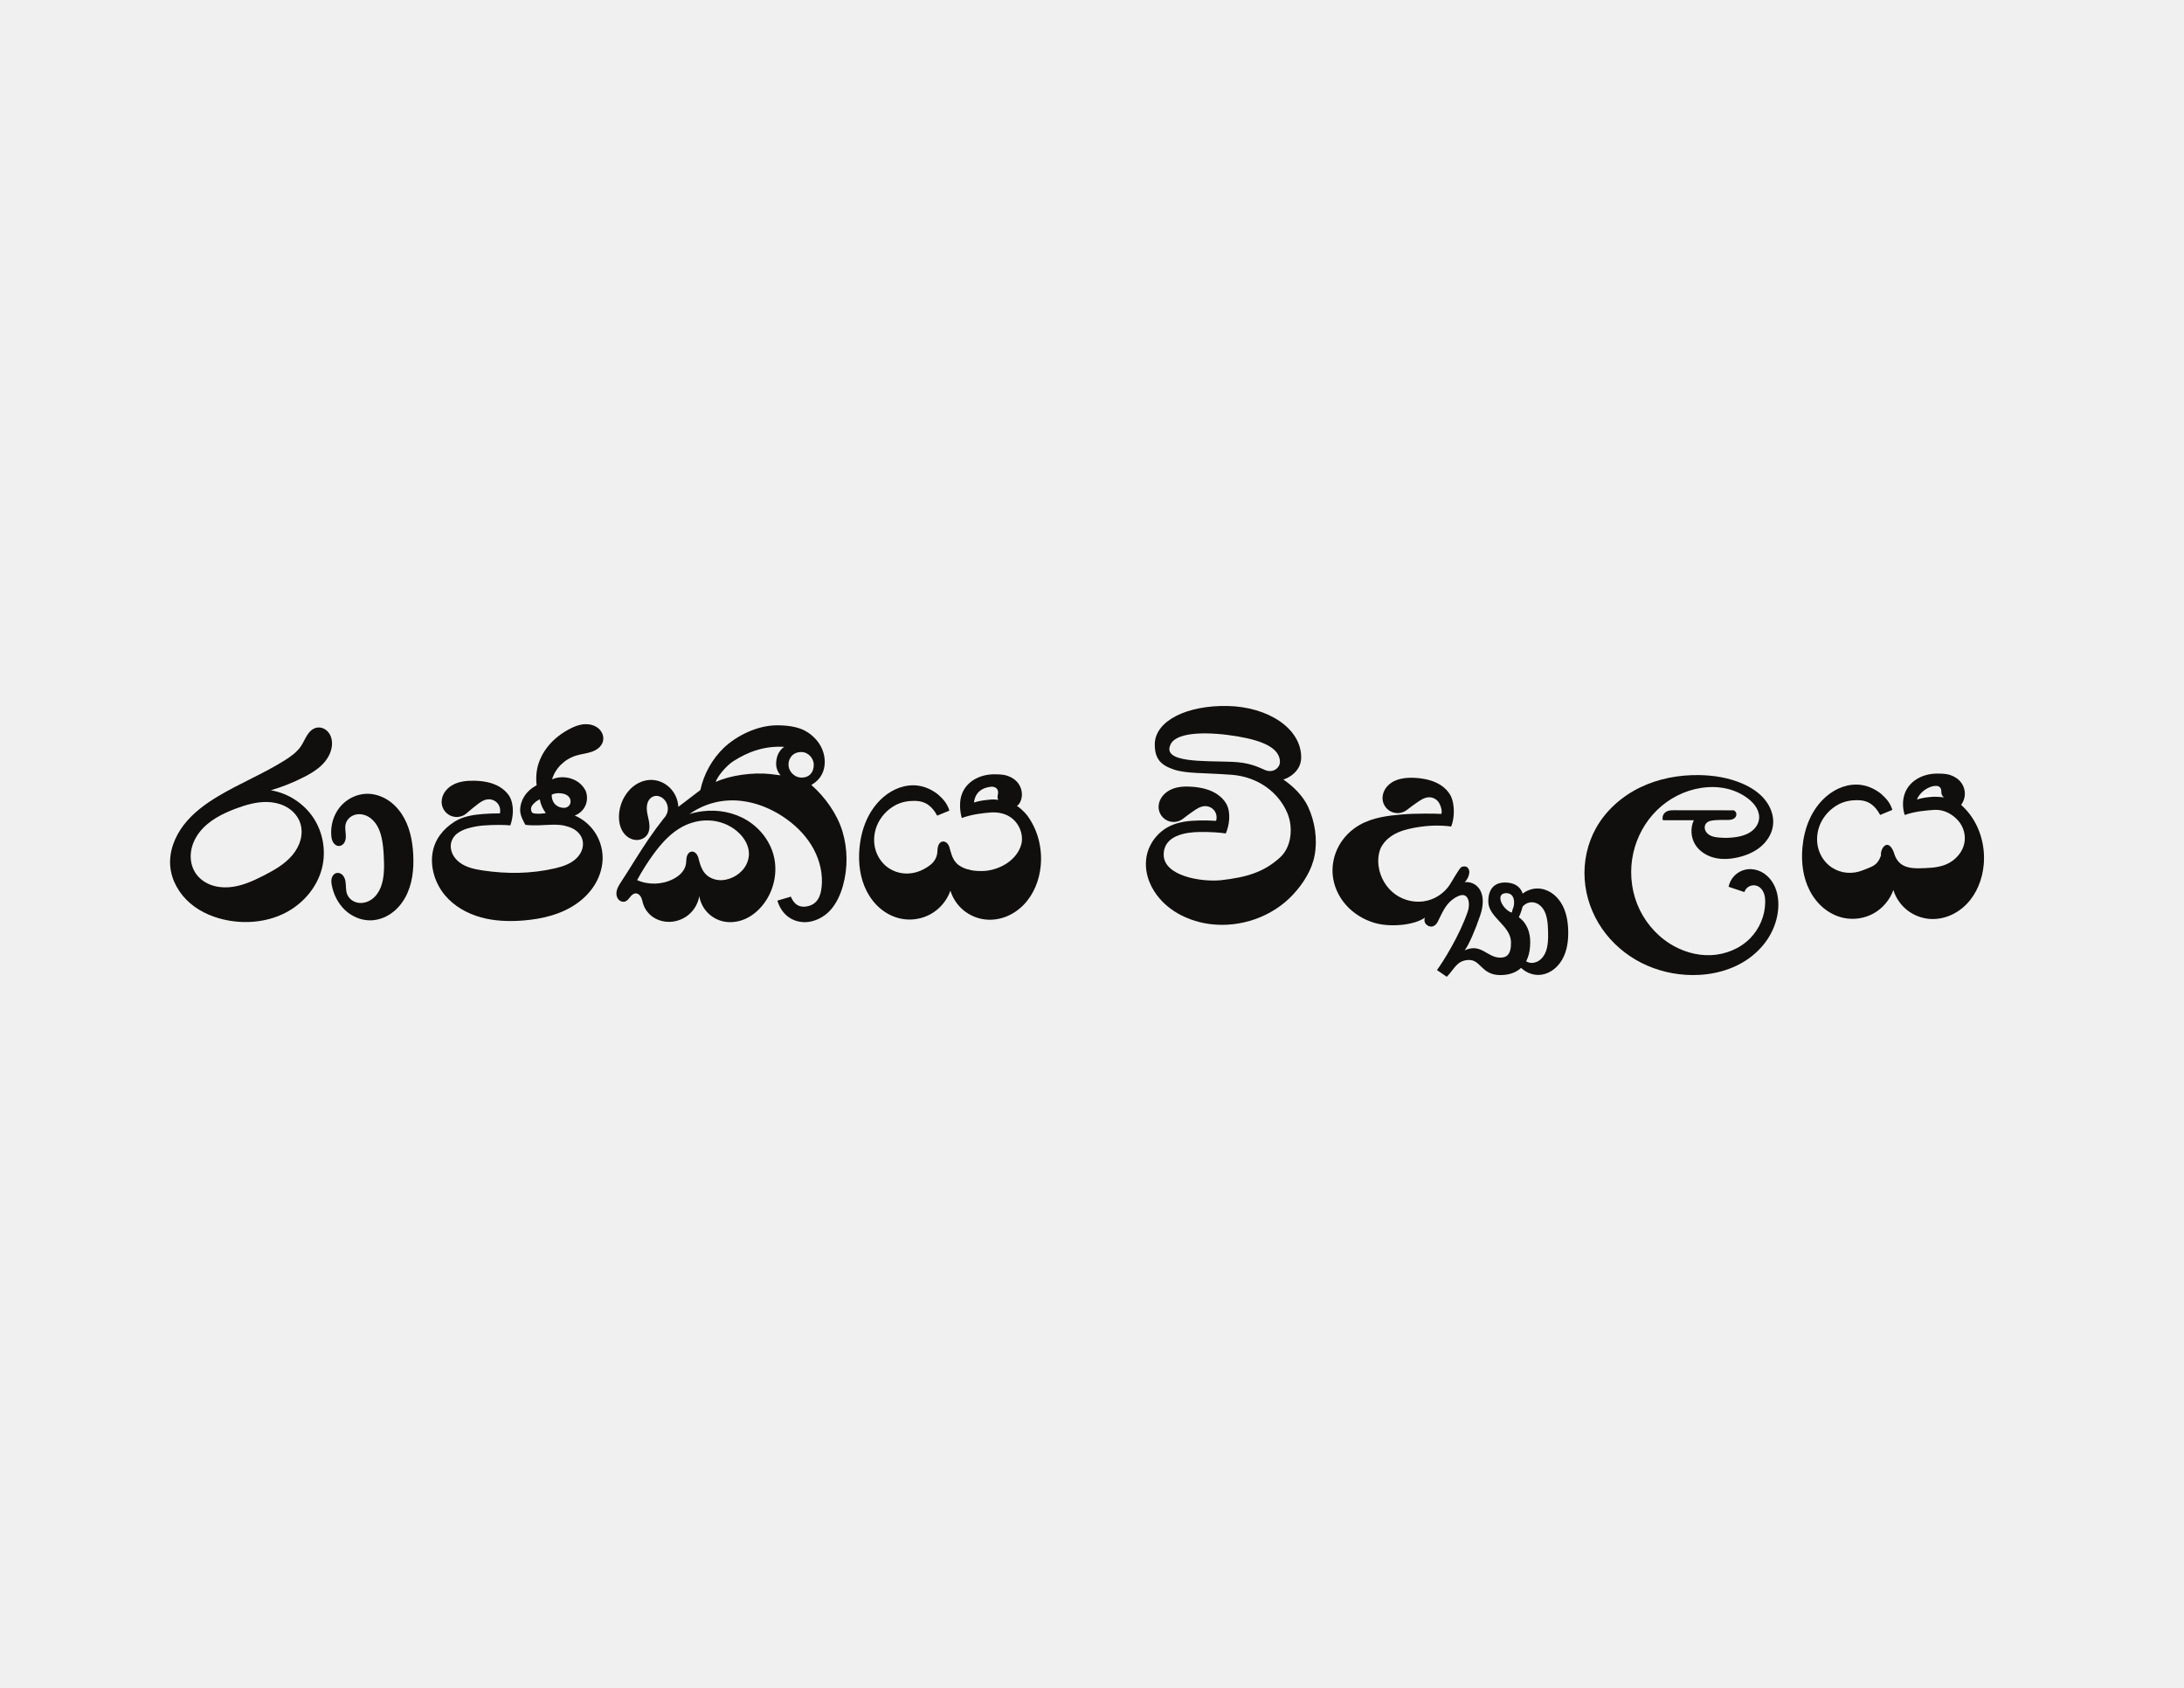
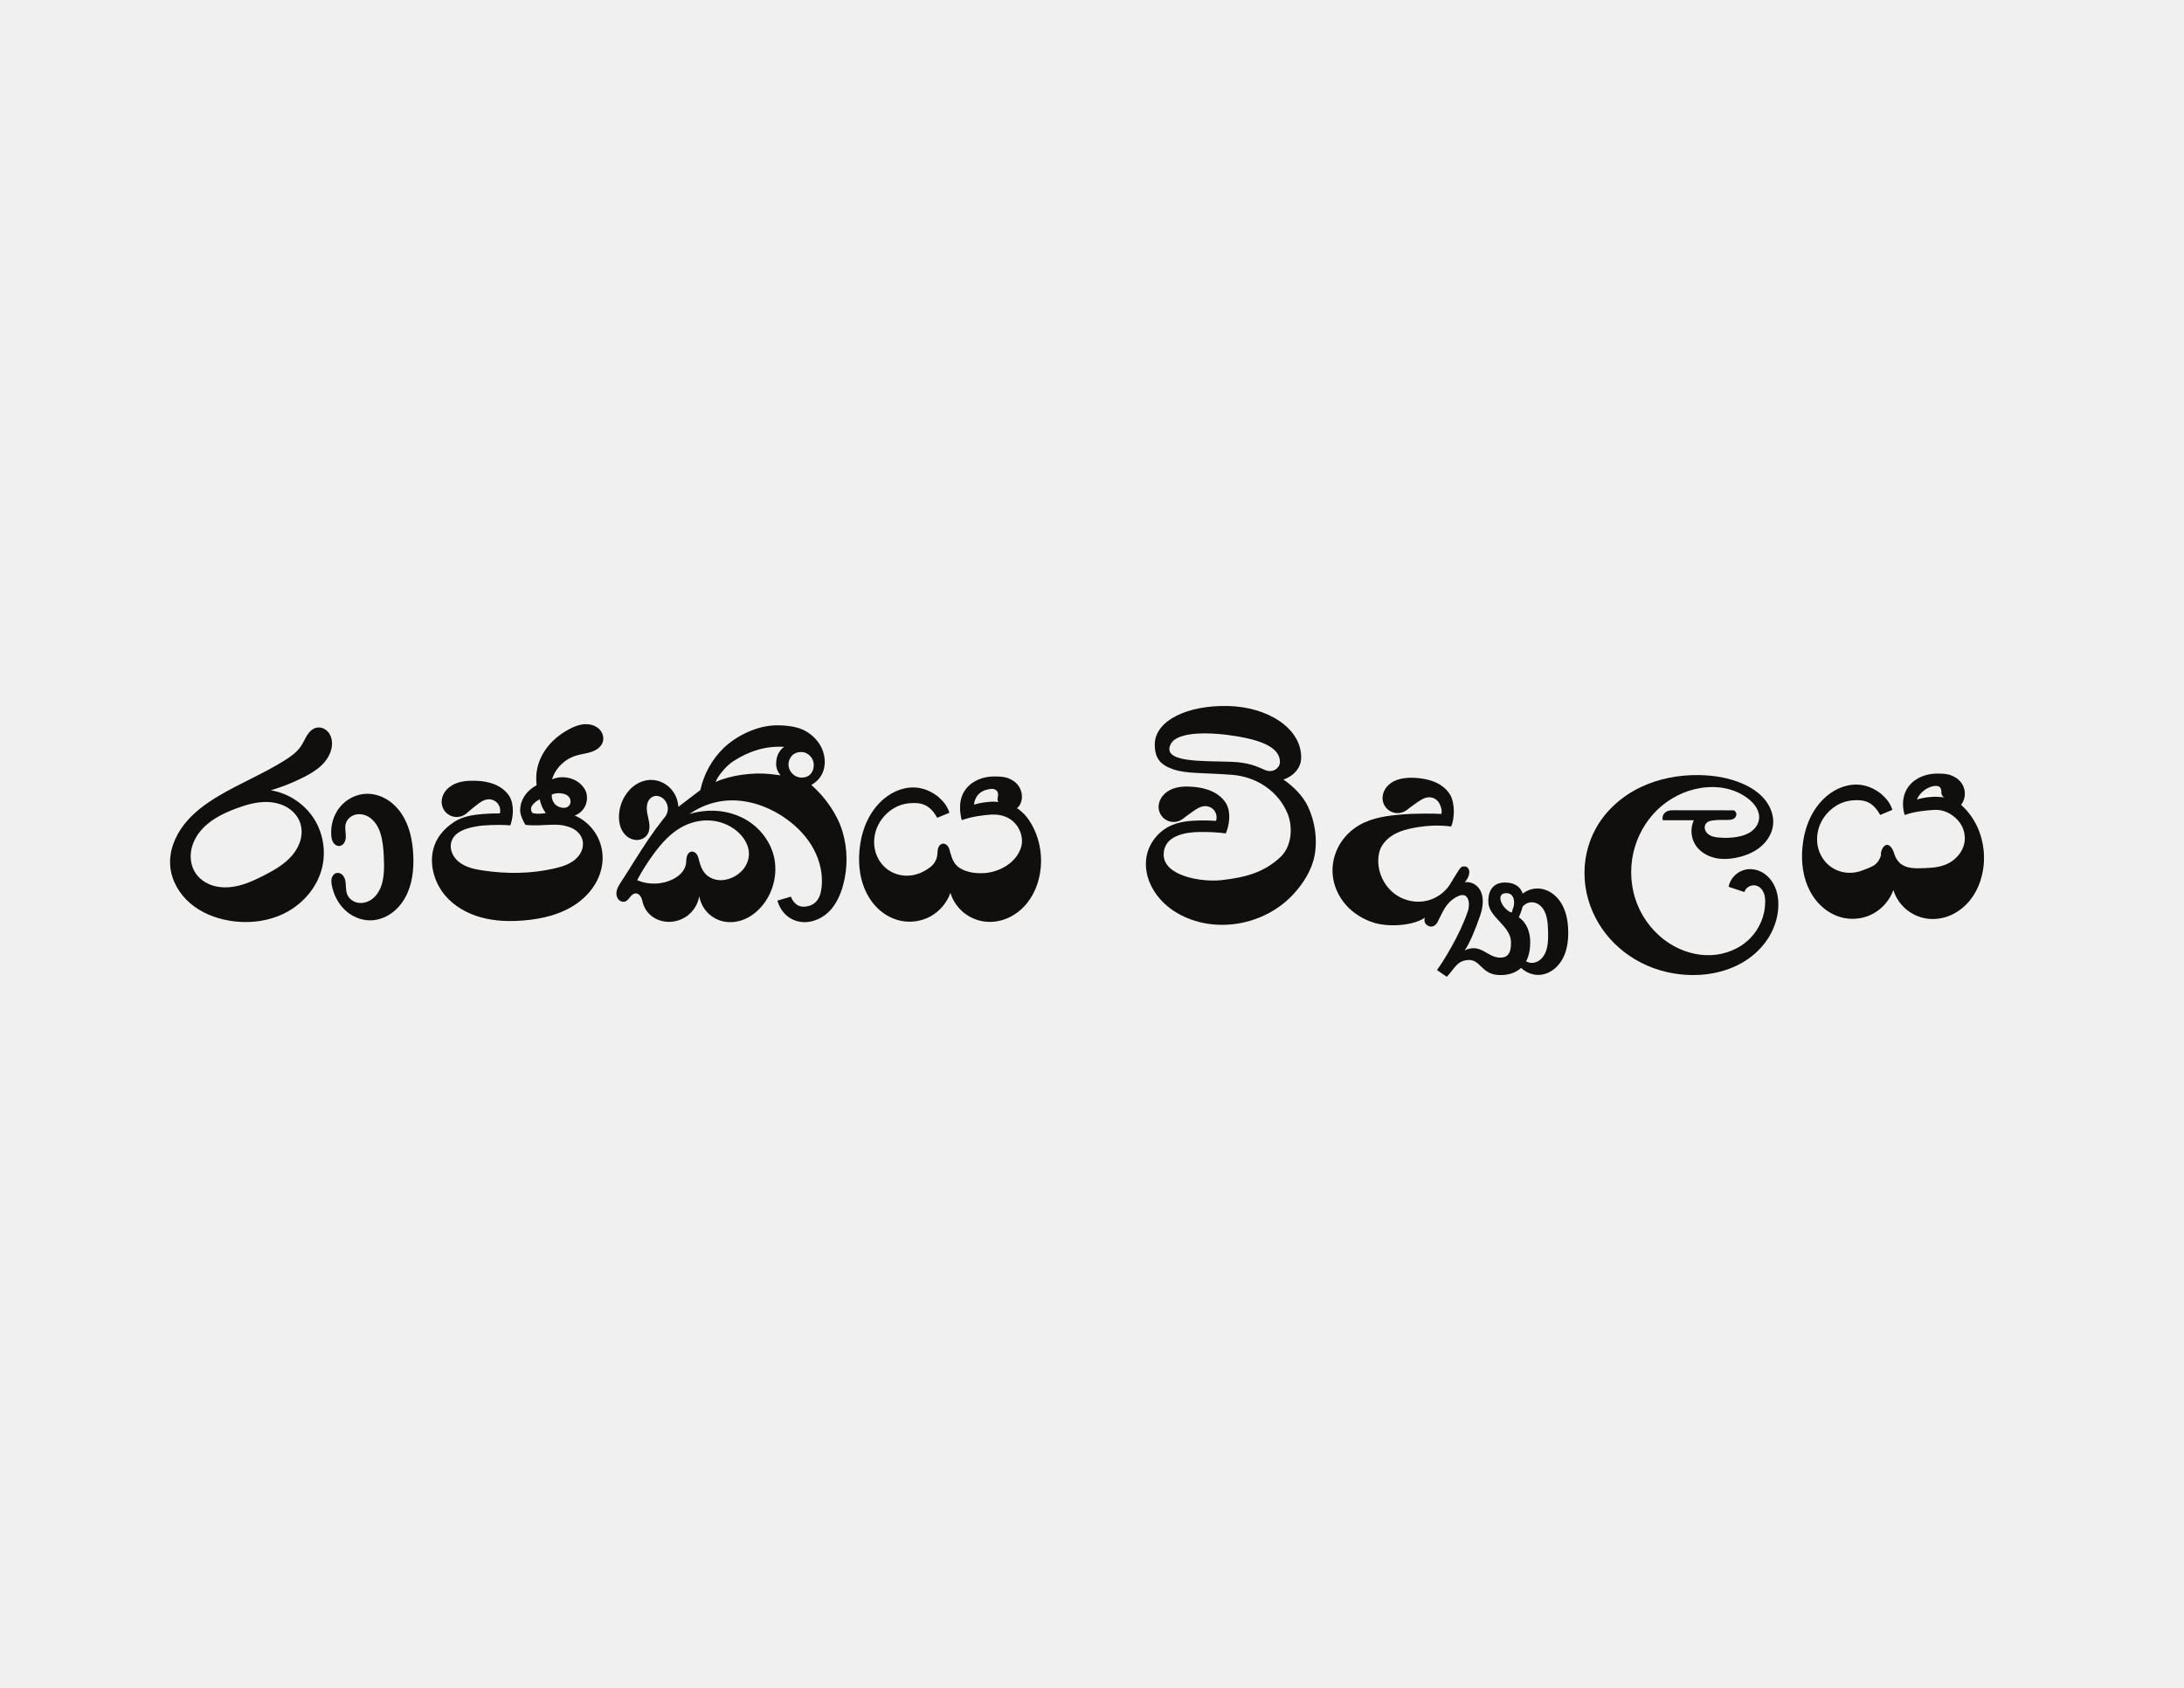
<svg xmlns="http://www.w3.org/2000/svg" id="svg7233" version="1.1" xml:space="preserve" width="444.827" height="343.733" viewBox="0 0 444.827 343.733">
  <defs id="defs7237" />
  <g id="g7241" transform="matrix(1.333333,0,0,-1.333333,0,343.7333)">
    <path style="fill:#100f0d;fill-opacity:1;fill-rule:nonzero;stroke:none" d="m 48.595,146.686 c -0.09,-0.005 -0.179,-0.018 -0.267,-0.038 -0.301,-0.07 -0.58,-0.228 -0.814,-0.431 -0.236,-0.203 -0.429,-0.45 -0.596,-0.712 -0.335,-0.523 -0.568,-1.107 -0.91,-1.626 -0.627,-0.949 -1.582,-1.627 -2.546,-2.231 -3.253,-2.041 -6.844,-3.491 -10.14,-5.464 -1.956,-1.171 -3.829,-2.547 -5.225,-4.351 -1.398,-1.803 -2.286,-4.076 -2.09,-6.347 0.188,-2.192 1.384,-4.232 3.057,-5.66 1.673,-1.428 3.792,-2.275 5.96,-2.644 2.937,-0.5 6.051,-0.135 8.684,1.257 2.632,1.392 4.735,3.85 5.47,6.735 0.659,2.588 0.183,5.445 -1.282,7.679 -1.464,2.234 -3.894,3.811 -6.532,4.239 1.738,0.512 3.43,1.185 5.045,2.01 0.988,0.504 1.959,1.074 2.752,1.849 0.795,0.776 1.404,1.782 1.534,2.884 0.083,0.713 -0.048,1.473 -0.479,2.048 -0.215,0.288 -0.501,0.524 -0.832,0.664 -0.248,0.105 -0.521,0.155 -0.79,0.139 z m -7.758,-11.382 c 0.23,-0.006 0.46,-0.022 0.69,-0.05 0.921,-0.113 1.827,-0.413 2.596,-0.933 0.767,-0.52 1.392,-1.267 1.707,-2.139 0.303,-0.84 0.311,-1.773 0.085,-2.638 -0.226,-0.865 -0.675,-1.661 -1.247,-2.347 -1.146,-1.371 -2.74,-2.281 -4.329,-3.097 -1.701,-0.874 -3.491,-1.687 -5.399,-1.819 -0.954,-0.065 -1.926,0.045 -2.817,0.396 -0.891,0.349 -1.696,0.944 -2.231,1.737 -0.631,0.934 -0.864,2.109 -0.725,3.227 0.136,1.118 0.631,2.178 1.323,3.066 1.387,1.777 3.495,2.832 5.607,3.617 1.522,0.565 3.129,1.024 4.74,0.98 z" id="path7245-7-2-5" />
    <path id="path7249-9-2-8" style="fill:#100f0d;fill-opacity:1;fill-rule:nonzero;stroke:none" d="m 50.605,130.196 c -0.124,1.545 0.341,3.142 1.323,4.342 0.982,1.199 2.483,1.974 4.034,2.02 1.087,0.032 2.172,-0.286 3.104,-0.845 0.932,-0.559 1.713,-1.354 2.311,-2.262 1.195,-1.816 1.643,-4.03 1.75,-6.202 0.11,-2.237 -0.138,-4.559 -1.22,-6.521 -0.541,-0.98 -1.289,-1.855 -2.215,-2.486 -0.925,-0.631 -2.031,-1.012 -3.15,-1.015 -1.428,-0.005 -2.828,0.609 -3.862,1.594 -1.034,0.985 -1.707,2.318 -1.986,3.719 -0.073,0.372 -0.121,0.761 -0.023,1.127 0.049,0.183 0.135,0.358 0.26,0.5 0.126,0.142 0.293,0.25 0.478,0.292 0.165,0.038 0.341,0.023 0.499,-0.034 0.159,-0.057 0.303,-0.154 0.421,-0.275 0.234,-0.242 0.364,-0.57 0.43,-0.902 0.064,-0.332 0.07,-0.671 0.087,-1.009 0.019,-0.337 0.052,-0.679 0.171,-0.995 0.133,-0.354 0.371,-0.665 0.671,-0.895 0.301,-0.229 0.66,-0.378 1.033,-0.438 0.746,-0.119 1.526,0.122 2.131,0.576 0.605,0.454 1.041,1.105 1.318,1.809 0.276,0.704 0.4,1.458 0.458,2.211 0.066,0.89 0.042,1.784 -0.01,2.674 -0.05,0.876 -0.125,1.754 -0.311,2.611 -0.145,0.669 -0.364,1.328 -0.714,1.917 -0.351,0.588 -0.841,1.104 -1.448,1.418 -0.607,0.315 -1.34,0.415 -1.99,0.204 -0.325,-0.105 -0.628,-0.287 -0.866,-0.532 -0.239,-0.245 -0.415,-0.553 -0.494,-0.886 -0.073,-0.311 -0.062,-0.636 -0.034,-0.954 0.027,-0.319 0.072,-0.637 0.065,-0.957 -0.006,-0.32 -0.066,-0.646 -0.236,-0.918 -0.084,-0.136 -0.195,-0.256 -0.328,-0.344 -0.133,-0.089 -0.289,-0.145 -0.449,-0.153 -0.187,-0.01 -0.372,0.046 -0.53,0.145 -0.157,0.098 -0.286,0.238 -0.385,0.396 -0.198,0.318 -0.264,0.697 -0.294,1.068 l 0,0" />
    <path style="fill:#100f0d;fill-opacity:1;fill-rule:nonzero;stroke:none" d="m 89.462,147.196 c -0.291,-0.006 -0.584,-0.046 -0.867,-0.113 -0.568,-0.134 -1.106,-0.37 -1.622,-0.642 -1.194,-0.629 -2.288,-1.464 -3.154,-2.498 -0.867,-1.034 -1.502,-2.272 -1.77,-3.595 -0.154,-0.757 -0.169,-1.724 -0.079,-2.492 -1.692,-0.898 -2.504,-2.381 -2.515,-3.778 0.008,-0.824 0.442,-1.612 0.792,-2.249 0.357,-0.088 1.348,-0.099 2.055,-0.084 1.07,0.023 3.095,0.272 4.326,-0.166 0.516,-0.137 1.017,-0.361 1.433,-0.697 0.417,-0.335 0.747,-0.786 0.899,-1.298 0.163,-0.551 0.114,-1.155 -0.095,-1.689 -0.209,-0.534 -0.571,-1.001 -1.009,-1.373 -0.874,-0.744 -2.009,-1.1 -3.126,-1.359 -3.589,-0.834 -7.339,-0.861 -10.985,-0.315 -1.216,0.183 -2.464,0.446 -3.46,1.166 -0.498,0.36 -0.923,0.833 -1.178,1.393 -0.254,0.559 -0.329,1.206 -0.161,1.797 0.115,0.403 0.343,0.764 0.633,1.066 0.043,0.04 0.081,0.083 0.126,0.12 0.44,0.367 0.985,0.635 1.562,0.832 0.087,0.024 0.174,0.05 0.262,0.069 0.081,0.018 0.132,0.043 0.205,0.063 0.756,0.206 1.532,0.319 2.183,0.366 1.582,0.116 3.078,0.107 4.039,0.012 0.439,1.22 0.655,3.13 -0.17,4.503 -0.369,0.565 -0.881,1.03 -1.459,1.377 -1.155,0.694 -2.538,0.914 -3.885,0.94 -1.168,0.023 -2.385,-0.102 -3.391,-0.699 -0.504,-0.298 -0.945,-0.713 -1.233,-1.222 -0.289,-0.508 -0.42,-1.112 -0.325,-1.689 0.066,-0.403 0.245,-0.787 0.505,-1.1 0.262,-0.314 0.608,-0.555 0.993,-0.693 0.385,-0.138 0.805,-0.171 1.206,-0.094 0.401,0.075 0.782,0.262 1.088,0.532 0.5,0.439 1.012,0.864 1.54,1.271 0.26,0.205 0.525,0.404 0.816,0.564 0.29,0.159 0.611,0.275 0.942,0.294 0.541,0.032 1.089,-0.207 1.434,-0.624 0.343,-0.418 0.475,-1.003 0.34,-1.528 -0.859,0.006 -1.715,-0.025 -2.571,-0.092 -1.506,-0.119 -3.086,-0.359 -4.381,-1.192 -1.656,-1.065 -3.03,-2.654 -3.351,-4.866 -0.321,-2.212 0.45,-4.617 1.946,-6.389 1.401,-1.657 3.381,-2.765 5.473,-3.343 2.092,-0.577 4.296,-0.649 6.46,-0.476 2.847,0.227 5.731,0.905 8.083,2.527 1.175,0.811 2.2,1.854 2.924,3.083 0.724,1.23 1.14,2.652 1.115,4.08 -0.024,1.346 -0.445,2.684 -1.195,3.801 -0.751,1.117 -1.828,2.012 -3.066,2.544 0.617,0.223 1.151,0.666 1.484,1.23 0.438,0.743 0.512,1.689 0.205,2.495 -0.973,2.028 -3.486,2.538 -5.152,1.799 0.523,1.744 1.945,3.092 3.684,3.631 0.768,0.237 1.582,0.307 2.342,0.568 0.381,0.13 0.748,0.31 1.058,0.567 0.311,0.256 0.559,0.593 0.674,0.979 0.081,0.28 0.091,0.578 0.032,0.864 -0.058,0.286 -0.183,0.557 -0.354,0.792 -0.343,0.471 -0.872,0.789 -1.438,0.93 -0.282,0.07 -0.573,0.098 -0.864,0.092 z m -4.191,-10.544 c 1.298,0.01 1.89,-0.587 1.887,-1.257 -9.8e-4,-0.21 -0.057,-0.434 -0.192,-0.601 -0.233,-0.29 -0.538,-0.384 -0.848,-0.382 -0.525,0.003 -1.088,0.237 -1.43,0.662 -0.294,0.365 -0.442,0.886 -0.403,1.354 0.185,0.11 0.663,0.222 0.986,0.224 z m -2.82,-0.939 c 0.074,-0.411 0.201,-0.811 0.376,-1.189 0.15,-0.323 0.336,-0.629 0.554,-0.913 -0.551,-0.087 -1.407,-0.188 -2.041,0.018 -0.368,0.426 -0.207,0.936 -0.041,1.159 0.301,0.396 0.701,0.716 1.151,0.926 z" id="path7251-7-8-9" />
    <path style="fill:#100f0d;fill-opacity:1;fill-rule:nonzero;stroke:none" d="m 110.596,143.606 c -1.809,-1.737 -3.085,-4.023 -3.611,-6.475 l -3.366,-2.572 c -0.046,1.09 -0.519,2.156 -1.298,2.922 -0.71,0.699 -1.673,1.143 -2.667,1.192 -0.868,0.043 -1.74,-0.214 -2.474,-0.675 -0.735,-0.462 -1.339,-1.122 -1.777,-1.872 -0.531,-0.904 -0.83,-1.943 -0.851,-2.991 -0.013,-0.584 0.06,-1.175 0.265,-1.723 0.204,-0.547 0.544,-1.051 1.009,-1.405 0.465,-0.354 1.058,-0.552 1.639,-0.498 0.291,0.027 0.576,0.117 0.828,0.265 0.253,0.148 0.469,0.358 0.621,0.606 0.277,0.452 0.331,1.01 0.28,1.537 -0.051,0.527 -0.198,1.039 -0.299,1.559 -0.1,0.52 -0.153,1.063 -0.012,1.575 0.07,0.255 0.188,0.498 0.36,0.7 0.172,0.201 0.397,0.358 0.65,0.434 0.255,0.076 0.533,0.068 0.788,-0.009 0.255,-0.077 0.487,-0.221 0.683,-0.401 0.4,-0.372 0.642,-0.911 0.653,-1.456 0.012,-0.545 -0.206,-1.092 -0.59,-1.481 -0.839,-1.062 -1.641,-2.153 -2.402,-3.272 -1.426,-2.093 -2.711,-4.279 -4.102,-6.396 -0.191,-0.29 -0.383,-0.579 -0.529,-0.894 -0.146,-0.315 -0.245,-0.657 -0.234,-1.003 0.012,-0.347 0.14,-0.699 0.393,-0.936 0.127,-0.119 0.282,-0.207 0.451,-0.249 0.168,-0.041 0.348,-0.035 0.511,0.025 0.159,0.058 0.298,0.166 0.416,0.287 0.118,0.122 0.218,0.258 0.325,0.391 0.105,0.133 0.218,0.262 0.353,0.365 0.135,0.103 0.294,0.176 0.463,0.186 0.181,0.011 0.362,-0.053 0.507,-0.161 0.146,-0.107 0.257,-0.254 0.341,-0.415 0.165,-0.321 0.221,-0.686 0.327,-1.031 0.262,-0.841 0.837,-1.574 1.576,-2.054 0.739,-0.48 1.631,-0.71 2.511,-0.683 1.078,0.033 2.141,0.452 2.95,1.163 0.811,0.712 1.363,1.709 1.535,2.774 0.15,-0.912 0.574,-1.777 1.201,-2.455 0.627,-0.679 1.458,-1.168 2.354,-1.389 1.171,-0.289 2.43,-0.118 3.526,0.382 1.096,0.501 2.031,1.317 2.76,2.276 1.558,2.051 2.163,4.814 1.54,7.312 -0.566,2.27 -2.114,4.255 -4.118,5.465 -2.003,1.21 -4.432,1.659 -6.754,1.368 -0.684,-0.085 -1.358,-0.231 -2.016,-0.438 1.558,1.114 3.405,1.82 5.307,2.029 3.16,0.348 6.373,-0.68 9.021,-2.439 1.701,-1.13 3.213,-2.571 4.289,-4.307 1.075,-1.735 1.698,-3.773 1.623,-5.814 -0.073,-1.635 -0.465,-3.481 -2.728,-3.617 -1.171,-0.018 -1.687,0.792 -2.022,1.54 l -2.05,-0.609 c 0.514,-1.758 1.918,-3.279 4.217,-3.292 1.43,0.018 2.894,0.754 3.855,1.811 0.962,1.057 1.561,2.4 1.945,3.776 0.75,2.683 0.725,5.577 -0.07,8.247 -0.795,2.67 -2.665,5.293 -4.761,7.129 1.551,0.891 2.044,2.217 2.049,3.511 0.004,0.973 -0.303,1.967 -0.845,2.792 -0.541,0.825 -1.304,1.497 -2.169,1.972 -1.083,0.593 -2.608,0.826 -4.255,0.834 -3.129,-0.012 -6.221,-1.631 -8.123,-3.416 z m 8.639,-4.231 c 0,0 -1.077,0.144 -1.524,0.194 -2.71,0.298 -6.176,-0.178 -8.386,-1.208 0.19,0.721 1.53,2.428 2.7,3.178 2.267,1.454 4.789,2.367 7.777,2.186 0,0 -1.241,-0.665 -1.243,-2.624 -0.001,-1.019 0.676,-1.725 0.676,-1.725 z m 3.182,3.56 c 1.123,-0.012 1.901,-1.03 1.894,-1.963 -0.01,-1.249 -0.801,-1.958 -1.835,-1.938 -1.224,-0.008 -2.062,1.065 -2.026,2.006 -0.015,0.769 0.532,1.909 1.967,1.894 z M 108.27,132.487 c 0.197,-0.007 0.395,-0.021 0.592,-0.044 1.572,-0.182 3.09,-0.894 4.187,-2.036 0.77,-0.803 1.341,-1.853 1.356,-2.966 0.012,-0.769 -0.243,-1.533 -0.683,-2.165 -0.439,-0.631 -1.057,-1.131 -1.749,-1.465 -0.693,-0.334 -1.473,-0.508 -2.237,-0.428 -0.766,0.079 -1.511,0.42 -2.023,0.995 -0.484,0.543 -0.736,1.253 -0.916,1.958 -0.082,0.323 -0.153,0.657 -0.335,0.938 -0.092,0.14 -0.209,0.263 -0.354,0.347 -0.143,0.084 -0.312,0.126 -0.478,0.104 -0.188,-0.026 -0.359,-0.135 -0.48,-0.281 -0.122,-0.146 -0.198,-0.326 -0.243,-0.511 -0.09,-0.37 -0.061,-0.758 -0.129,-1.132 -0.09,-0.511 -0.354,-0.981 -0.708,-1.361 -0.351,-0.381 -0.787,-0.677 -1.25,-0.913 -1.688,-0.861 -3.762,-0.92 -5.495,-0.157 0.742,1.383 1.581,2.714 2.509,3.98 1.214,1.655 2.62,3.234 4.436,4.194 1.224,0.647 2.617,0.99 3.999,0.943 z" id="path7253-9-0-8" />
-     <path style="fill:#100f0d;fill-opacity:1;fill-rule:nonzero;stroke:none" d="m 146.94,136.527 c -0.635,-1.741 -0.019,-3.668 -0.019,-3.668 1.557,0.571 3.277,0.766 4.585,0.857 1.467,0.058 2.729,-0.413 3.57,-1.358 0.843,-0.944 1.257,-2.359 0.932,-3.532 -0.672,-2.424 -3.282,-3.893 -5.635,-4.053 -1.315,-0.073 -2.776,0.094 -3.862,0.84 -0.639,0.439 -1.049,1.118 -1.277,1.944 -0.912,2.252 -2.092,0.494 -1.944,-0.538 -0.556,-1.551 -1.257,-1.639 -2.783,-2.255 -0.766,-0.308 -1.602,-0.441 -2.423,-0.371 -0.819,0.071 -1.622,0.345 -2.31,0.801 -1.01,0.671 -1.746,1.73 -2.061,2.902 -0.316,1.171 -0.22,2.442 0.229,3.568 0.545,1.364 1.604,2.511 2.905,3.189 0.887,0.463 1.908,0.637 2.896,0.625 1.644,-0.019 2.644,-0.822 3.42,-2.259 l 1.866,0.773 c -0.358,1.144 -0.986,1.783 -1.711,2.442 -0.867,0.694 -1.901,1.193 -2.999,1.358 -0.951,0.144 -1.934,0.032 -2.846,-0.275 -0.912,-0.308 -1.754,-0.808 -2.489,-1.43 -1.129,-0.956 -2.007,-2.193 -2.613,-3.543 -0.605,-1.35 -0.944,-2.812 -1.08,-4.286 -0.207,-2.264 0.079,-4.615 1.132,-6.631 0.525,-1.008 1.239,-1.923 2.117,-2.646 0.879,-0.723 1.923,-1.25 3.034,-1.488 1.552,-0.332 3.223,-0.08 4.607,0.696 1.383,0.776 2.472,2.069 3,3.565 0.357,-1.154 1.056,-2.201 1.985,-2.975 0.93,-0.773 2.087,-1.271 3.286,-1.414 1.09,-0.129 2.208,0.032 3.231,0.432 1.02,0.4 1.944,1.036 2.707,1.825 1.524,1.578 2.373,3.735 2.585,5.918 0.263,2.719 -0.446,5.548 -2.083,7.734 -0.404,0.537 -1.269,1.294 -1.549,1.428 0.525,0.341 0.756,1.127 0.763,1.725 0.008,0.598 -0.181,1.197 -0.529,1.685 -0.401,0.562 -1.005,0.962 -1.658,1.187 -0.49,0.167 -1.007,0.239 -2.048,0.237 -2.415,-0.013 -4.287,-1.246 -4.931,-3.011 z m 5.575,-0.901 c -0.8,0.134 -1.369,0.033 -2.037,-0.043 -0.575,-0.066 -1.146,-0.185 -1.698,-0.356 0.187,1.542 1.22,2.295 2.725,2.421 0.834,-0.038 1.049,-0.605 0.933,-1.151 -0.15,-0.703 0.077,-0.872 0.077,-0.872 z" id="path7255-7-8-3" />
+     <path style="fill:#100f0d;fill-opacity:1;fill-rule:nonzero;stroke:none" d="m 146.94,136.198 c -0.635,-1.741 -0.019,-3.668 -0.019,-3.668 1.557,0.571 3.277,0.766 4.585,0.857 1.467,0.058 2.729,-0.413 3.57,-1.358 0.843,-0.944 1.257,-2.359 0.932,-3.532 -0.672,-2.424 -3.282,-3.893 -5.635,-4.053 -1.315,-0.073 -2.776,0.094 -3.862,0.84 -0.639,0.439 -1.049,1.118 -1.277,1.944 -0.912,2.252 -2.092,0.494 -1.944,-0.538 -0.556,-1.551 -1.257,-1.639 -2.783,-2.255 -0.766,-0.308 -1.602,-0.441 -2.423,-0.371 -0.819,0.071 -1.622,0.345 -2.31,0.801 -1.01,0.671 -1.746,1.73 -2.061,2.902 -0.316,1.171 -0.22,2.442 0.229,3.568 0.545,1.364 1.604,2.511 2.905,3.189 0.887,0.463 1.908,0.637 2.896,0.625 1.644,-0.019 2.644,-0.822 3.42,-2.259 l 1.866,0.773 c -0.358,1.144 -0.986,1.783 -1.711,2.442 -0.867,0.694 -1.901,1.193 -2.999,1.358 -0.951,0.144 -1.934,0.032 -2.846,-0.275 -0.912,-0.308 -1.754,-0.808 -2.489,-1.43 -1.129,-0.956 -2.007,-2.193 -2.613,-3.543 -0.605,-1.35 -0.944,-2.812 -1.08,-4.286 -0.207,-2.264 0.079,-4.615 1.132,-6.631 0.525,-1.008 1.239,-1.923 2.117,-2.646 0.879,-0.723 1.923,-1.25 3.034,-1.488 1.552,-0.332 3.223,-0.08 4.607,0.696 1.383,0.776 2.472,2.069 3,3.565 0.357,-1.154 1.056,-2.201 1.985,-2.975 0.93,-0.773 2.087,-1.271 3.286,-1.414 1.09,-0.129 2.208,0.032 3.231,0.432 1.02,0.4 1.944,1.036 2.707,1.825 1.524,1.578 2.373,3.735 2.585,5.918 0.263,2.719 -0.446,5.548 -2.083,7.734 -0.404,0.537 -1.269,1.294 -1.549,1.428 0.525,0.341 0.756,1.127 0.763,1.725 0.008,0.598 -0.181,1.197 -0.529,1.685 -0.401,0.562 -1.005,0.962 -1.658,1.187 -0.49,0.167 -1.007,0.239 -2.048,0.237 -2.415,-0.013 -4.287,-1.246 -4.931,-3.011 z m 5.575,-0.901 c -0.8,0.134 -1.369,0.033 -2.037,-0.043 -0.575,-0.066 -1.146,-0.185 -1.698,-0.356 0.187,1.542 1.22,2.295 2.725,2.421 0.834,-0.038 1.049,-0.605 0.933,-1.151 -0.15,-0.703 0.077,-0.872 0.077,-0.872 z" id="path7255-7-8-3" />
    <path id="path7293-4-1-4" d="m 176.4,144.265 c -0.043,-2.282 0.825,-3.273 2.817,-3.968 1.976,-0.69 4.52,-0.508 8.915,-0.835 4.029,-0.3 7.207,-2.691 8.534,-5.881 0.89,-2.14 0.668,-5.226 -1.238,-6.843 -2.285,-2.04 -4.79,-2.931 -8.969,-3.385 -3.174,-0.287 -8.682,0.715 -8.697,3.891 -0.014,2.971 3.382,3.45 5.455,3.48 1.586,0.023 3.079,-0.073 4.033,-0.224 0.51,1.192 0.837,3.087 0.094,4.506 -0.335,0.585 -0.818,1.079 -1.375,1.459 -1.112,0.76 -2.48,1.061 -3.823,1.166 -1.165,0.091 -2.387,0.037 -3.426,-0.5 -0.521,-0.268 -0.984,-0.656 -1.302,-1.147 -0.318,-0.49 -0.484,-1.085 -0.423,-1.667 0.042,-0.406 0.197,-0.8 0.439,-1.128 0.243,-0.329 0.575,-0.59 0.951,-0.75 0.376,-0.16 0.794,-0.217 1.198,-0.164 0.405,0.052 0.796,0.216 1.118,0.467 0.525,0.409 1.061,0.803 1.611,1.179 0.272,0.189 0.548,0.373 0.848,0.516 0.299,0.142 0.626,0.239 0.957,0.239 0.542,7.5e-4 1.076,-0.269 1.396,-0.706 0.318,-0.437 0.415,-1.029 0.249,-1.545 -0.857,0.056 -1.714,0.074 -2.572,0.057 -1.51,-0.031 -3.052,-0.182 -4.419,-0.823 -1.83,-0.858 -3.225,-2.61 -3.611,-4.594 -0.204,-1.046 -0.134,-2.137 0.151,-3.164 0.285,-1.027 0.784,-1.988 1.425,-2.84 1.909,-2.541 5.013,-4.018 8.167,-4.411 4.592,-0.571 9.44,1.108 12.596,4.491 1.578,1.691 2.896,3.764 3.318,6.015 0.459,2.451 0.053,5.152 -0.998,7.413 -0.791,1.703 -2.267,3.127 -3.782,4.176 0.549,0.112 2.715,1.111 2.727,3.344 0.024,4.503 -5.136,7.75 -11.204,7.88 -6.187,0.132 -10.995,-2.208 -11.157,-5.703 z m 19.121,-2.817 c 0.011,-0.882 -0.965,-1.734 -2.168,-1.303 -1.423,0.632 -2.657,1.2 -5.239,1.299 -4.189,0.161 -10.754,-0.199 -9.275,2.708 1.007,1.981 6.121,1.881 10.349,1.148 3.715,-0.644 6.306,-1.762 6.333,-3.853 z" style="fill:#100f0d;fill-opacity:1;fill-rule:nonzero;stroke:none" />
    <path style="fill:#100f0d;fill-opacity:1;fill-rule:nonzero;stroke:none" d="m 212.929,138.481 c -0.521,-0.268 -0.984,-0.656 -1.302,-1.147 -0.318,-0.49 -0.484,-1.085 -0.423,-1.667 0.042,-0.406 0.197,-0.8 0.439,-1.128 0.243,-0.329 0.575,-0.59 0.951,-0.75 0.376,-0.16 0.794,-0.217 1.198,-0.164 0.405,0.052 0.796,0.216 1.118,0.467 0.525,0.409 1.061,0.803 1.611,1.179 0.272,0.189 0.548,0.373 0.848,0.516 0.299,0.142 0.626,0.239 0.957,0.239 0.542,7.5e-4 1.076,-0.269 1.396,-0.706 0.318,-0.437 0.628,-1.322 0.462,-1.838 -0.857,0.056 -3.847,0.102 -5.982,-0.076 -2.135,-0.177 -4.511,-0.457 -6.524,-1.61 -1.316,-0.754 -2.428,-1.864 -3.158,-3.193 -0.729,-1.328 -1.073,-2.87 -0.946,-4.381 0.144,-1.71 0.888,-3.353 2.024,-4.638 1.136,-1.286 2.653,-2.218 4.292,-2.722 2.377,-0.73 6.163,-0.417 7.834,0.822 2.819,1.362 3.481,2.293 4.54,3.127 0.338,0.26 0.719,0.486 1.14,0.564 0.211,0.038 -1.232,0.386 -1.024,0.336 0,0 1.003,-0.204 0.542,0.264 0.141,0.192 1.153,1.442 1.253,1.659 0.346,0.715 0.383,1.259 -2.8e-4,1.657 -0.229,0.237 -0.758,0.224 -0.987,0.035 -0.328,-0.27 -1.17,-1.774 -1.745,-2.688 -0.788,-1.183 -2.028,-2.055 -3.409,-2.398 -1.671,-0.416 -3.513,-0.038 -4.907,0.971 -1.397,1.009 -2.326,2.622 -2.542,4.33 -0.119,0.941 -0.026,1.918 0.353,2.788 1.198,2.274 3.784,2.862 5.965,3.18 2.108,0.3 3.508,0.182 4.261,0.111 0.175,-0.021 0.36,-0.041 0.51,-0.064 0.51,1.192 0.625,3.379 -0.119,4.798 -0.335,0.585 -0.818,1.079 -1.375,1.459 -1.112,0.76 -2.495,1.065 -3.823,1.166 -1.151,0.087 -2.437,-0.004 -3.426,-0.5 z" id="path7295-1-1-5" />
    <path id="path7303-3-6-1" style="fill:#100f0d;fill-opacity:1;fill-rule:nonzero;stroke:none" d="m 254.009,132.517 c -0.106,0.337 -0.038,0.725 0.179,1.004 0.173,0.221 0.427,0.37 0.695,0.445 0.271,0.075 0.554,0.08 0.834,0.079 l 9.127,-0.011 c 0.155,-0.072 0.281,-0.203 0.347,-0.36 0.065,-0.157 0.068,-0.339 0.012,-0.499 -0.048,-0.13 -0.134,-0.245 -0.242,-0.333 -0.105,-0.089 -0.231,-0.152 -0.364,-0.195 -0.263,-0.085 -0.546,-0.087 -0.822,-0.086 -0.544,0.003 -1.089,0.016 -1.631,-0.022 -0.178,-0.013 -0.355,-0.031 -0.532,-0.056 -0.173,-0.025 -0.347,-0.057 -0.51,-0.116 -0.163,-0.06 -0.319,-0.148 -0.438,-0.274 -0.108,-0.113 -0.184,-0.253 -0.225,-0.404 -0.04,-0.15 -0.046,-0.309 -0.02,-0.462 0.053,-0.306 0.231,-0.583 0.465,-0.787 0.235,-0.204 0.524,-0.338 0.823,-0.423 0.299,-0.084 0.609,-0.121 0.919,-0.146 0.863,-0.07 1.735,-0.054 2.589,0.079 0.777,0.121 1.551,0.343 2.202,0.783 0.325,0.22 0.616,0.493 0.84,0.814 0.227,0.322 0.383,0.693 0.441,1.081 0.091,0.61 -0.072,1.242 -0.376,1.778 -0.307,0.537 -0.747,0.985 -1.232,1.369 -1.003,0.795 -2.204,1.329 -3.457,1.598 -1.252,0.269 -2.553,0.275 -3.818,0.076 -2.502,-0.393 -4.859,-1.6 -6.675,-3.365 -1.814,-1.765 -3.081,-4.076 -3.639,-6.545 -0.583,-2.583 -0.39,-5.341 0.582,-7.804 0.971,-2.463 2.722,-4.618 4.955,-6.042 1.877,-1.197 4.105,-1.877 6.331,-1.781 2.224,0.096 4.431,0.994 5.99,2.585 1.419,1.449 2.266,3.452 2.287,5.48 0.006,0.478 -0.034,0.965 -0.207,1.411 -0.172,0.447 -0.486,0.853 -0.921,1.055 -0.382,0.179 -0.841,0.185 -1.227,0.017 -0.388,-0.168 -0.696,-0.508 -0.827,-0.91 l -2.41,0.804 c 0.143,0.696 0.51,1.343 1.035,1.821 0.526,0.478 1.205,0.783 1.911,0.858 0.709,0.075 1.435,-0.08 2.068,-0.407 0.633,-0.328 1.172,-0.825 1.578,-1.41 0.814,-1.17 1.084,-2.653 0.996,-4.076 -0.094,-1.529 -0.579,-3.027 -1.359,-4.345 -0.782,-1.318 -1.855,-2.457 -3.098,-3.354 -2.483,-1.794 -5.603,-2.59 -8.668,-2.569 -2.69,0.018 -5.383,0.646 -7.782,1.863 -2.401,1.218 -4.504,3.027 -6.028,5.246 -1.525,2.218 -2.461,4.844 -2.639,7.53 -0.178,2.686 0.412,5.424 1.719,7.778 1.509,2.72 3.949,4.878 6.748,6.237 2.799,1.359 5.943,1.941 9.054,1.888 2.245,-0.039 4.502,-0.407 6.563,-1.295 1.303,-0.561 2.535,-1.344 3.433,-2.441 0.898,-1.098 1.433,-2.536 1.254,-3.943 -0.161,-1.28 -0.901,-2.445 -1.892,-3.271 -0.99,-0.826 -2.219,-1.332 -3.477,-1.617 -1.178,-0.268 -2.418,-0.349 -3.592,-0.06 -1.173,0.289 -2.275,0.976 -2.915,2.001 -0.685,1.102 -0.771,2.552 -0.222,3.728 l -4.732,9.8e-4 0,0" />
    <path id="path7309-4-0-8" style="fill:#ffffff;fill-opacity:1;fill-rule:nonzero;stroke:none" d="m 295.408,134.725 c -0.711,0.082 -1.432,0.082 -2.143,0 -0.575,-0.066 -1.144,-0.186 -1.696,-0.357 0.486,0.73 1.146,1.345 1.91,1.776 0.253,0.144 0.524,0.269 0.813,0.298 0.145,0.014 0.293,0.003 0.432,-0.041 0.138,-0.045 0.267,-0.123 0.363,-0.231 0.108,-0.122 0.172,-0.277 0.218,-0.432 0.045,-0.157 0.074,-0.316 0.123,-0.472 0.065,-0.206 0.166,-0.4 0.295,-0.572 l -0.315,0.031 0,0" />
-     <path style="fill:#100f0d;fill-opacity:1;fill-rule:nonzero;stroke:none" d="m 148.106,124.926 c -0.766,0.079 -1.511,0.42 -2.023,0.995 -0.484,0.543 -0.736,1.253 -0.916,1.958 -0.082,0.323 -0.153,0.657 -0.335,0.938 -0.092,0.14 -0.209,0.263 -0.354,0.347 -0.143,0.084 -0.312,0.126 -0.478,0.104 -0.188,-0.026 -0.359,-0.135 -0.48,-0.281 -0.122,-0.146 -0.198,-0.326 -0.243,-0.511 -0.09,-0.37 -0.061,-0.758 -0.129,-1.132 -0.09,-0.511 -0.354,-0.981 -0.708,-1.361 -0.351,-0.381 -1.156,-0.868 -1.619,-1.104 -7.166,-6.487 19.724,-1.25 7.546,-0.126 z" id="path7253-9-0-8-7" />
+     <path style="fill:#100f0d;fill-opacity:1;fill-rule:nonzero;stroke:none" d="m 148.106,124.597 c -0.766,0.079 -1.511,0.42 -2.023,0.995 -0.484,0.543 -0.736,1.253 -0.916,1.958 -0.082,0.323 -0.153,0.657 -0.335,0.938 -0.092,0.14 -0.209,0.263 -0.354,0.347 -0.143,0.084 -0.312,0.126 -0.478,0.104 -0.188,-0.026 -0.359,-0.135 -0.48,-0.281 -0.122,-0.146 -0.198,-0.326 -0.243,-0.511 -0.09,-0.37 -0.061,-0.758 -0.129,-1.132 -0.09,-0.511 -0.354,-0.981 -0.708,-1.361 -0.351,-0.381 -1.156,-0.868 -1.619,-1.104 -7.166,-6.487 19.724,-1.25 7.546,-0.126 z" id="path7253-9-0-8-7" />
    <path style="fill:#100f0d;fill-opacity:1;fill-rule:nonzero;stroke:none" d="m 219.595,116.959 c 0.804,1.564 1.256,2.963 2.911,3.851 1.848,1.019 2.136,-0.953 1.701,-2.238 -1.225,-3.62 -3.802,-7.732 -4.701,-8.937 l 1.499,-1.026 c 1.169,1.168 1.496,2.477 3.303,2.565 1.88,0.092 1.963,-2.255 4.784,-2.304 2.467,-0.043 4.654,1.267 4.66,5.008 0.003,1.467 -0.474,2.95 -1.742,3.81 1.639,3.588 0.224,5.311 -2.105,5.32 -2.252,0.008 -2.608,-1.873 -2.553,-3.034 0.111,-2.323 3.409,-3.568 3.465,-6.054 0.044,-1.946 -0.692,-2.39 -1.642,-2.388 -2.042,0.005 -2.903,2.264 -5.437,1.114 0.66,0.873 1.63,3.146 2.37,5.326 1.139,3.353 -0.365,5.109 -2.131,5.103 -0.837,-0.003 -1.346,-0.745 -2.888,-1.52 -1.441,-1.071 -3.948,-3.447 -3.426,-4.662 0.237,-0.552 1.271,-1.086 1.931,0.067 z m 11.325,1.449 c -1.485,0.522 -2.581,2.972 -0.829,2.976 1.377,0.003 1.436,-1.682 0.829,-2.976 z" id="path7295-1-1-5-2" />
    <path id="path6557" d="m 290.982,136.636 c -0.635,-1.741 -0.019,-3.319 -0.019,-3.319 1.557,0.571 3.277,0.697 4.585,0.789 1.467,0.058 2.729,-0.693 3.57,-1.638 0.843,-0.944 1.208,-2.298 0.932,-3.532 -0.277,-1.237 -1.164,-2.291 -2.268,-2.917 -1.102,-0.626 -2.417,-0.762 -3.668,-0.809 -1.198,-0.045 -2.549,-0.132 -3.561,0.512 -0.654,0.416 -1.049,1.118 -1.277,1.944 -0.912,2.252 -2.092,0.494 -1.944,-0.538 -0.556,-1.551 -1.257,-1.639 -2.783,-2.255 -0.766,-0.308 -1.602,-0.441 -2.423,-0.371 -0.819,0.071 -1.622,0.345 -2.31,0.801 -1.01,0.671 -1.746,1.73 -2.061,2.902 -0.316,1.171 -0.22,2.442 0.229,3.568 0.545,1.364 1.604,2.511 2.905,3.189 0.887,0.463 1.908,0.637 2.896,0.625 1.644,-0.019 2.644,-0.822 3.42,-2.259 l 1.866,0.773 c -0.358,1.144 -0.986,1.783 -1.711,2.442 -0.867,0.694 -1.901,1.193 -2.999,1.358 -0.951,0.144 -1.934,0.032 -2.846,-0.275 -0.912,-0.308 -1.754,-0.808 -2.489,-1.43 -1.129,-0.956 -2.007,-2.193 -2.613,-3.543 -0.605,-1.35 -0.944,-2.812 -1.08,-4.286 -0.207,-2.264 0.079,-4.615 1.132,-6.631 0.525,-1.008 1.239,-1.923 2.117,-2.646 0.879,-0.723 1.923,-1.25 3.034,-1.488 1.552,-0.332 3.223,-0.08 4.607,0.696 1.383,0.776 2.472,2.069 3,3.565 0.357,-1.154 1.056,-2.201 1.985,-2.975 0.93,-0.773 2.087,-1.271 3.286,-1.414 1.09,-0.129 2.208,0.032 3.231,0.432 1.02,0.4 1.944,1.036 2.707,1.825 1.524,1.578 2.373,3.735 2.585,5.918 0.263,2.719 -0.446,5.548 -2.083,7.734 -0.404,0.537 -0.859,1.034 -1.358,1.482 0.361,0.478 0.564,1.072 0.571,1.67 0.008,0.598 -0.181,1.197 -0.529,1.685 -0.401,0.562 -1.005,0.962 -1.658,1.187 -0.49,0.167 -1.007,0.239 -2.048,0.237 -2.415,-0.013 -4.287,-1.246 -4.931,-3.011 z m 5.394,0.859 c 0.228,-0.279 0.152,-0.555 0.187,-0.84 0.036,-0.294 0.227,-0.54 0.415,-0.645 l -0.315,0.031 c -0.712,0.082 -1.432,0.082 -2.143,0 -0.575,-0.066 -1.146,-0.185 -1.698,-0.356 0.502,1.254 1.835,2.001 2.725,2.073 0.513,0.05 0.712,-0.102 0.829,-0.263 z" style="fill:#100f0d;fill-opacity:1;fill-rule:nonzero;stroke:none" />
    <path id="path7249-9-2-8-6" style="fill:#100f0d;fill-opacity:1;fill-rule:nonzero;stroke:none" d="m 231.065,117.854 c -0.056,1.057 0.291,2.138 0.983,2.939 0.692,0.8 1.731,1.302 2.79,1.304 0.742,0.001 1.477,-0.236 2.102,-0.634 0.626,-0.399 1.144,-0.956 1.536,-1.586 0.782,-1.261 1.047,-2.781 1.08,-4.265 0.034,-1.529 -0.178,-3.109 -0.953,-4.428 -0.387,-0.659 -0.914,-1.242 -1.557,-1.656 -0.643,-0.414 -1.405,-0.653 -2.169,-0.635 -0.975,0.023 -1.919,0.468 -2.606,1.159 -0.688,0.691 -1.123,1.613 -1.286,2.575 -0.043,0.255 -0.069,0.522 0.005,0.77 0.037,0.124 0.099,0.242 0.187,0.336 0.089,0.094 0.205,0.165 0.331,0.19 0.113,0.023 0.233,0.009 0.34,-0.032 0.107,-0.042 0.204,-0.111 0.283,-0.195 0.155,-0.169 0.238,-0.396 0.277,-0.624 0.037,-0.228 0.035,-0.459 0.041,-0.69 0.007,-0.23 0.023,-0.464 0.098,-0.682 0.084,-0.244 0.241,-0.461 0.441,-0.623 0.201,-0.162 0.444,-0.27 0.697,-0.318 0.507,-0.095 1.044,0.055 1.465,0.354 0.421,0.299 0.731,0.735 0.933,1.21 0.201,0.475 0.3,0.987 0.353,1.5 0.062,0.606 0.061,1.217 0.041,1.825 -0.018,0.599 -0.053,1.2 -0.164,1.788 -0.087,0.459 -0.224,0.913 -0.452,1.321 -0.229,0.408 -0.553,0.769 -0.962,0.994 -0.409,0.226 -0.907,0.308 -1.355,0.176 -0.553,-0.104 -1.053,-0.687 -1.22,-0.85 -0.168,-0.163 -1.175,0.133 -1.235,-0.093 -0.056,-0.211 -0.054,-0.433 -0.041,-0.65 0.013,-0.218 0.038,-0.436 0.026,-0.654 -0.011,-0.218 -0.057,-0.44 -0.178,-0.622 -0.06,-0.091 1.362,-0.171 1.27,-0.229 -0.092,-0.058 -0.2,-0.094 -0.309,-0.096 -0.128,-0.005 -0.253,0.038 -0.359,0.109 -0.105,0.07 -0.191,0.168 -0.256,0.277 -0.129,0.221 -0.167,0.48 -0.181,0.734 l 0,0" />
  </g>
</svg>
